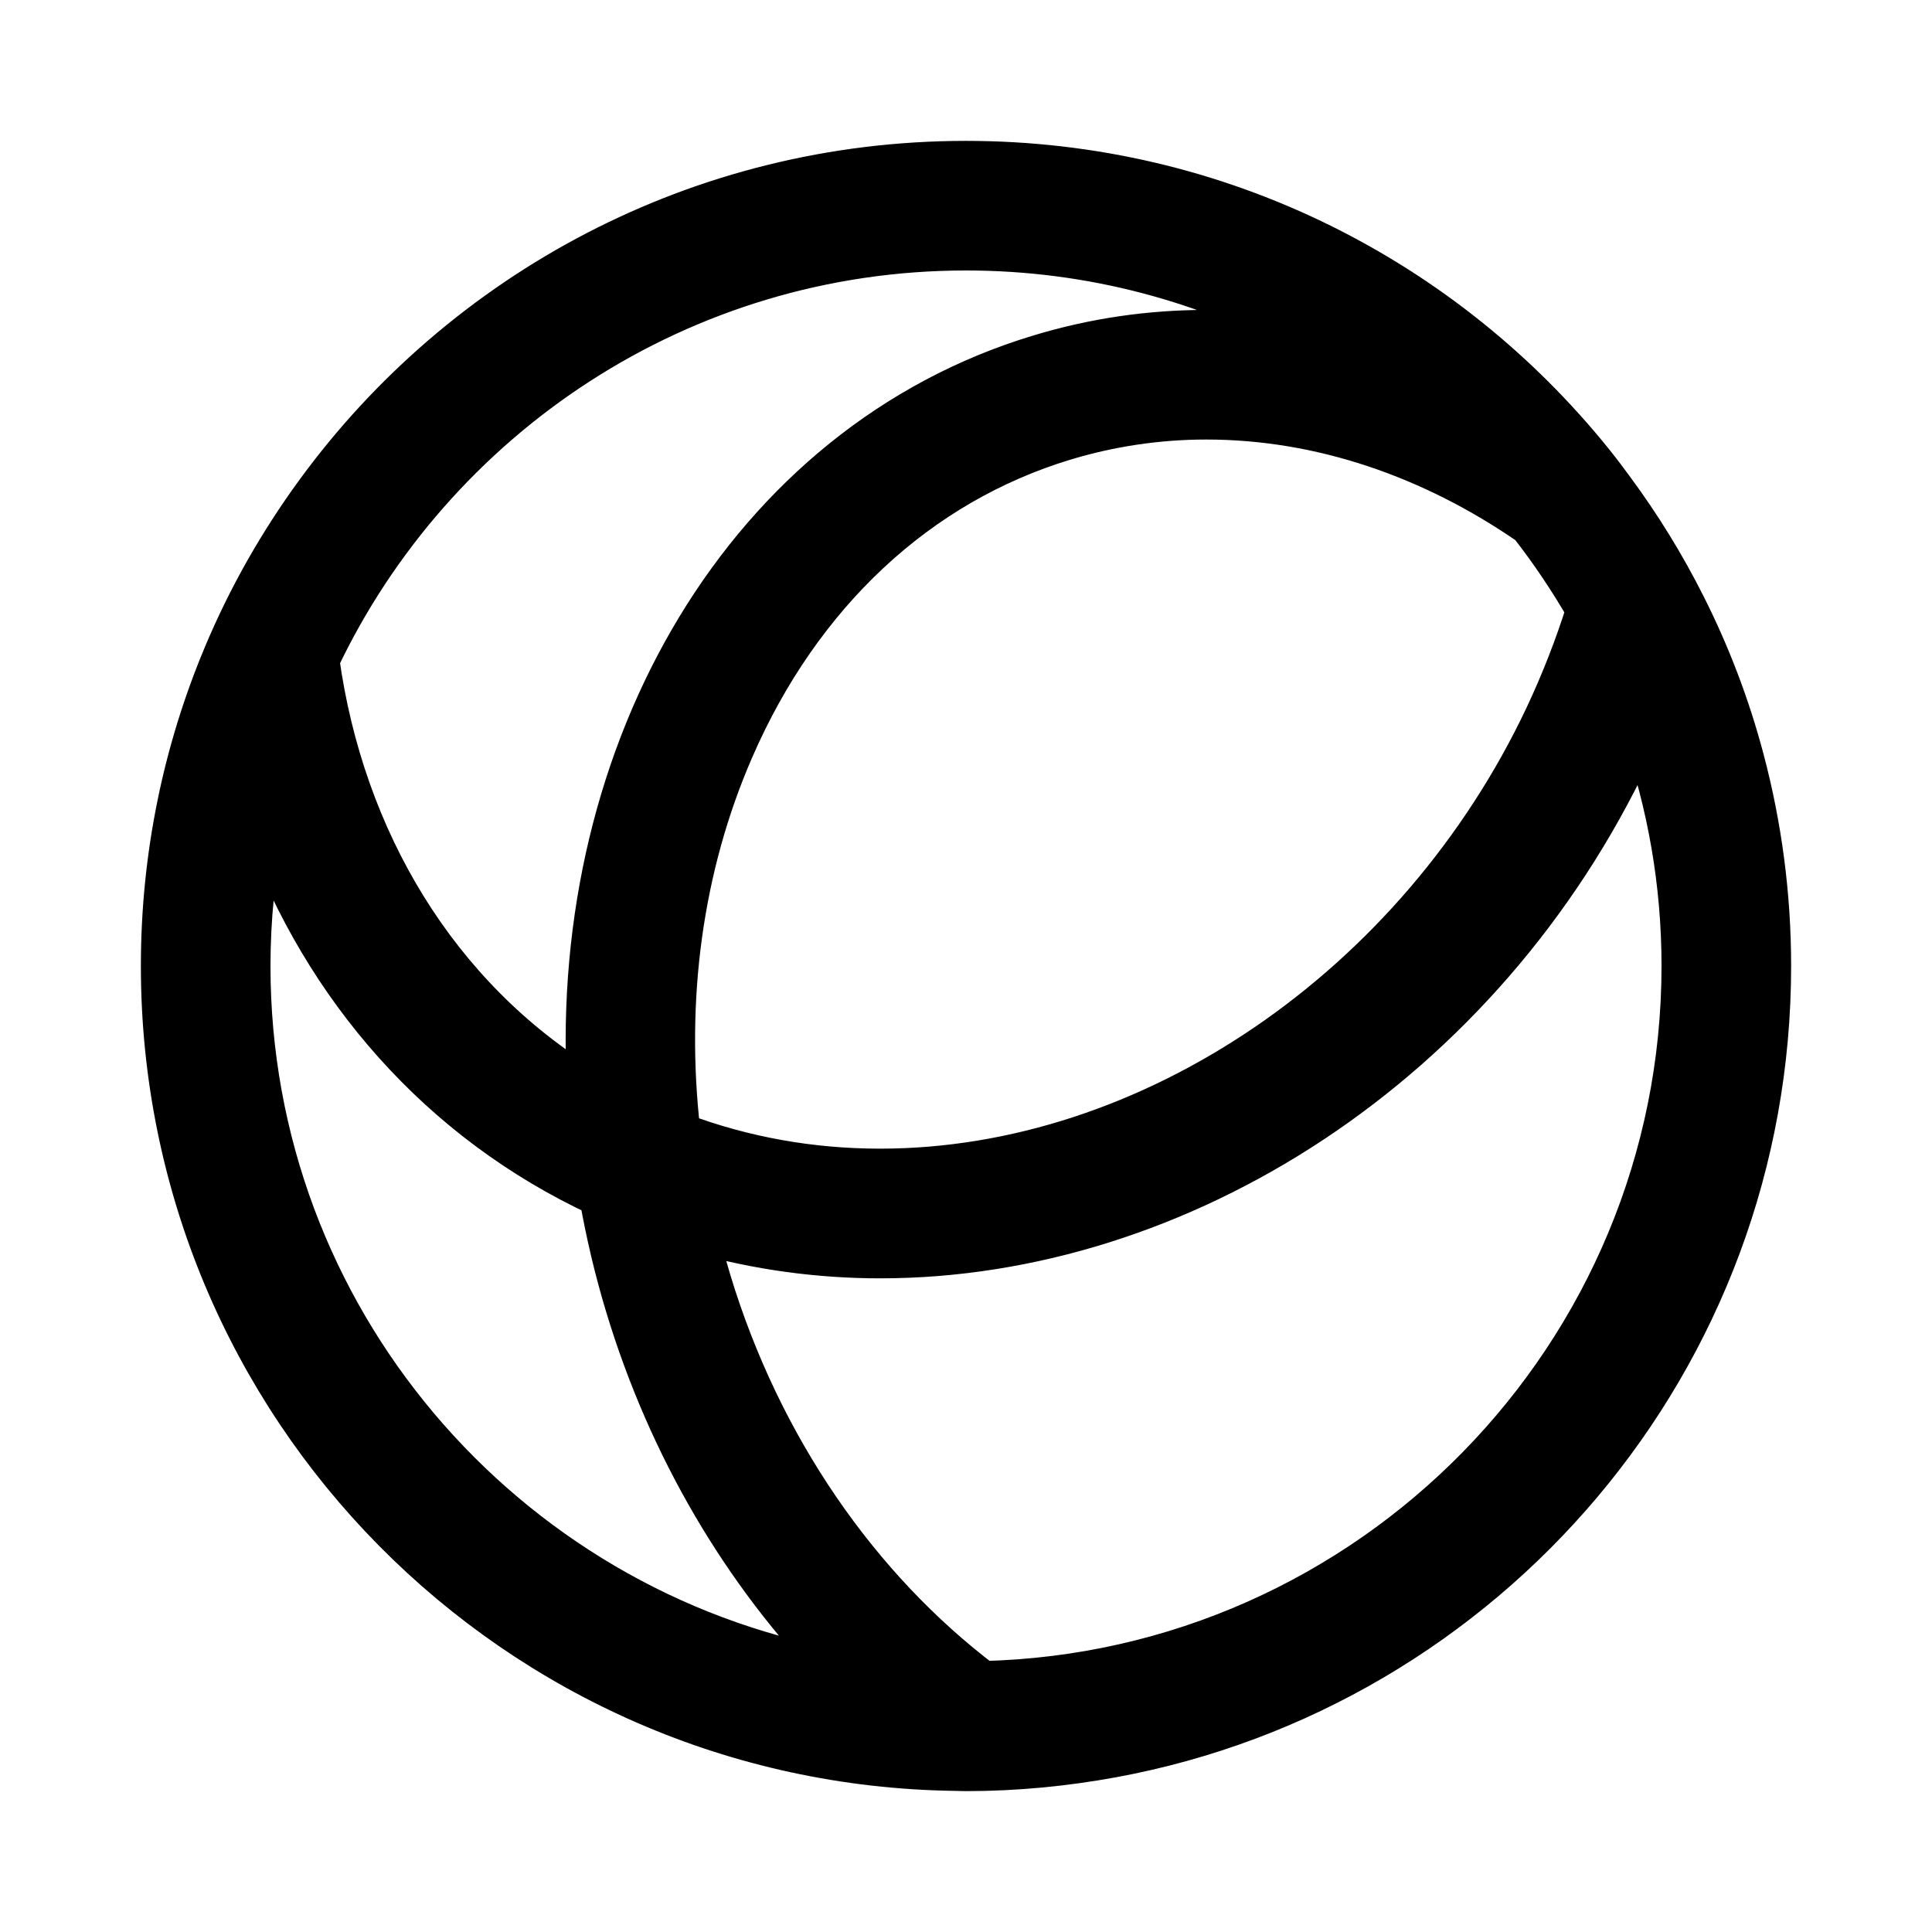
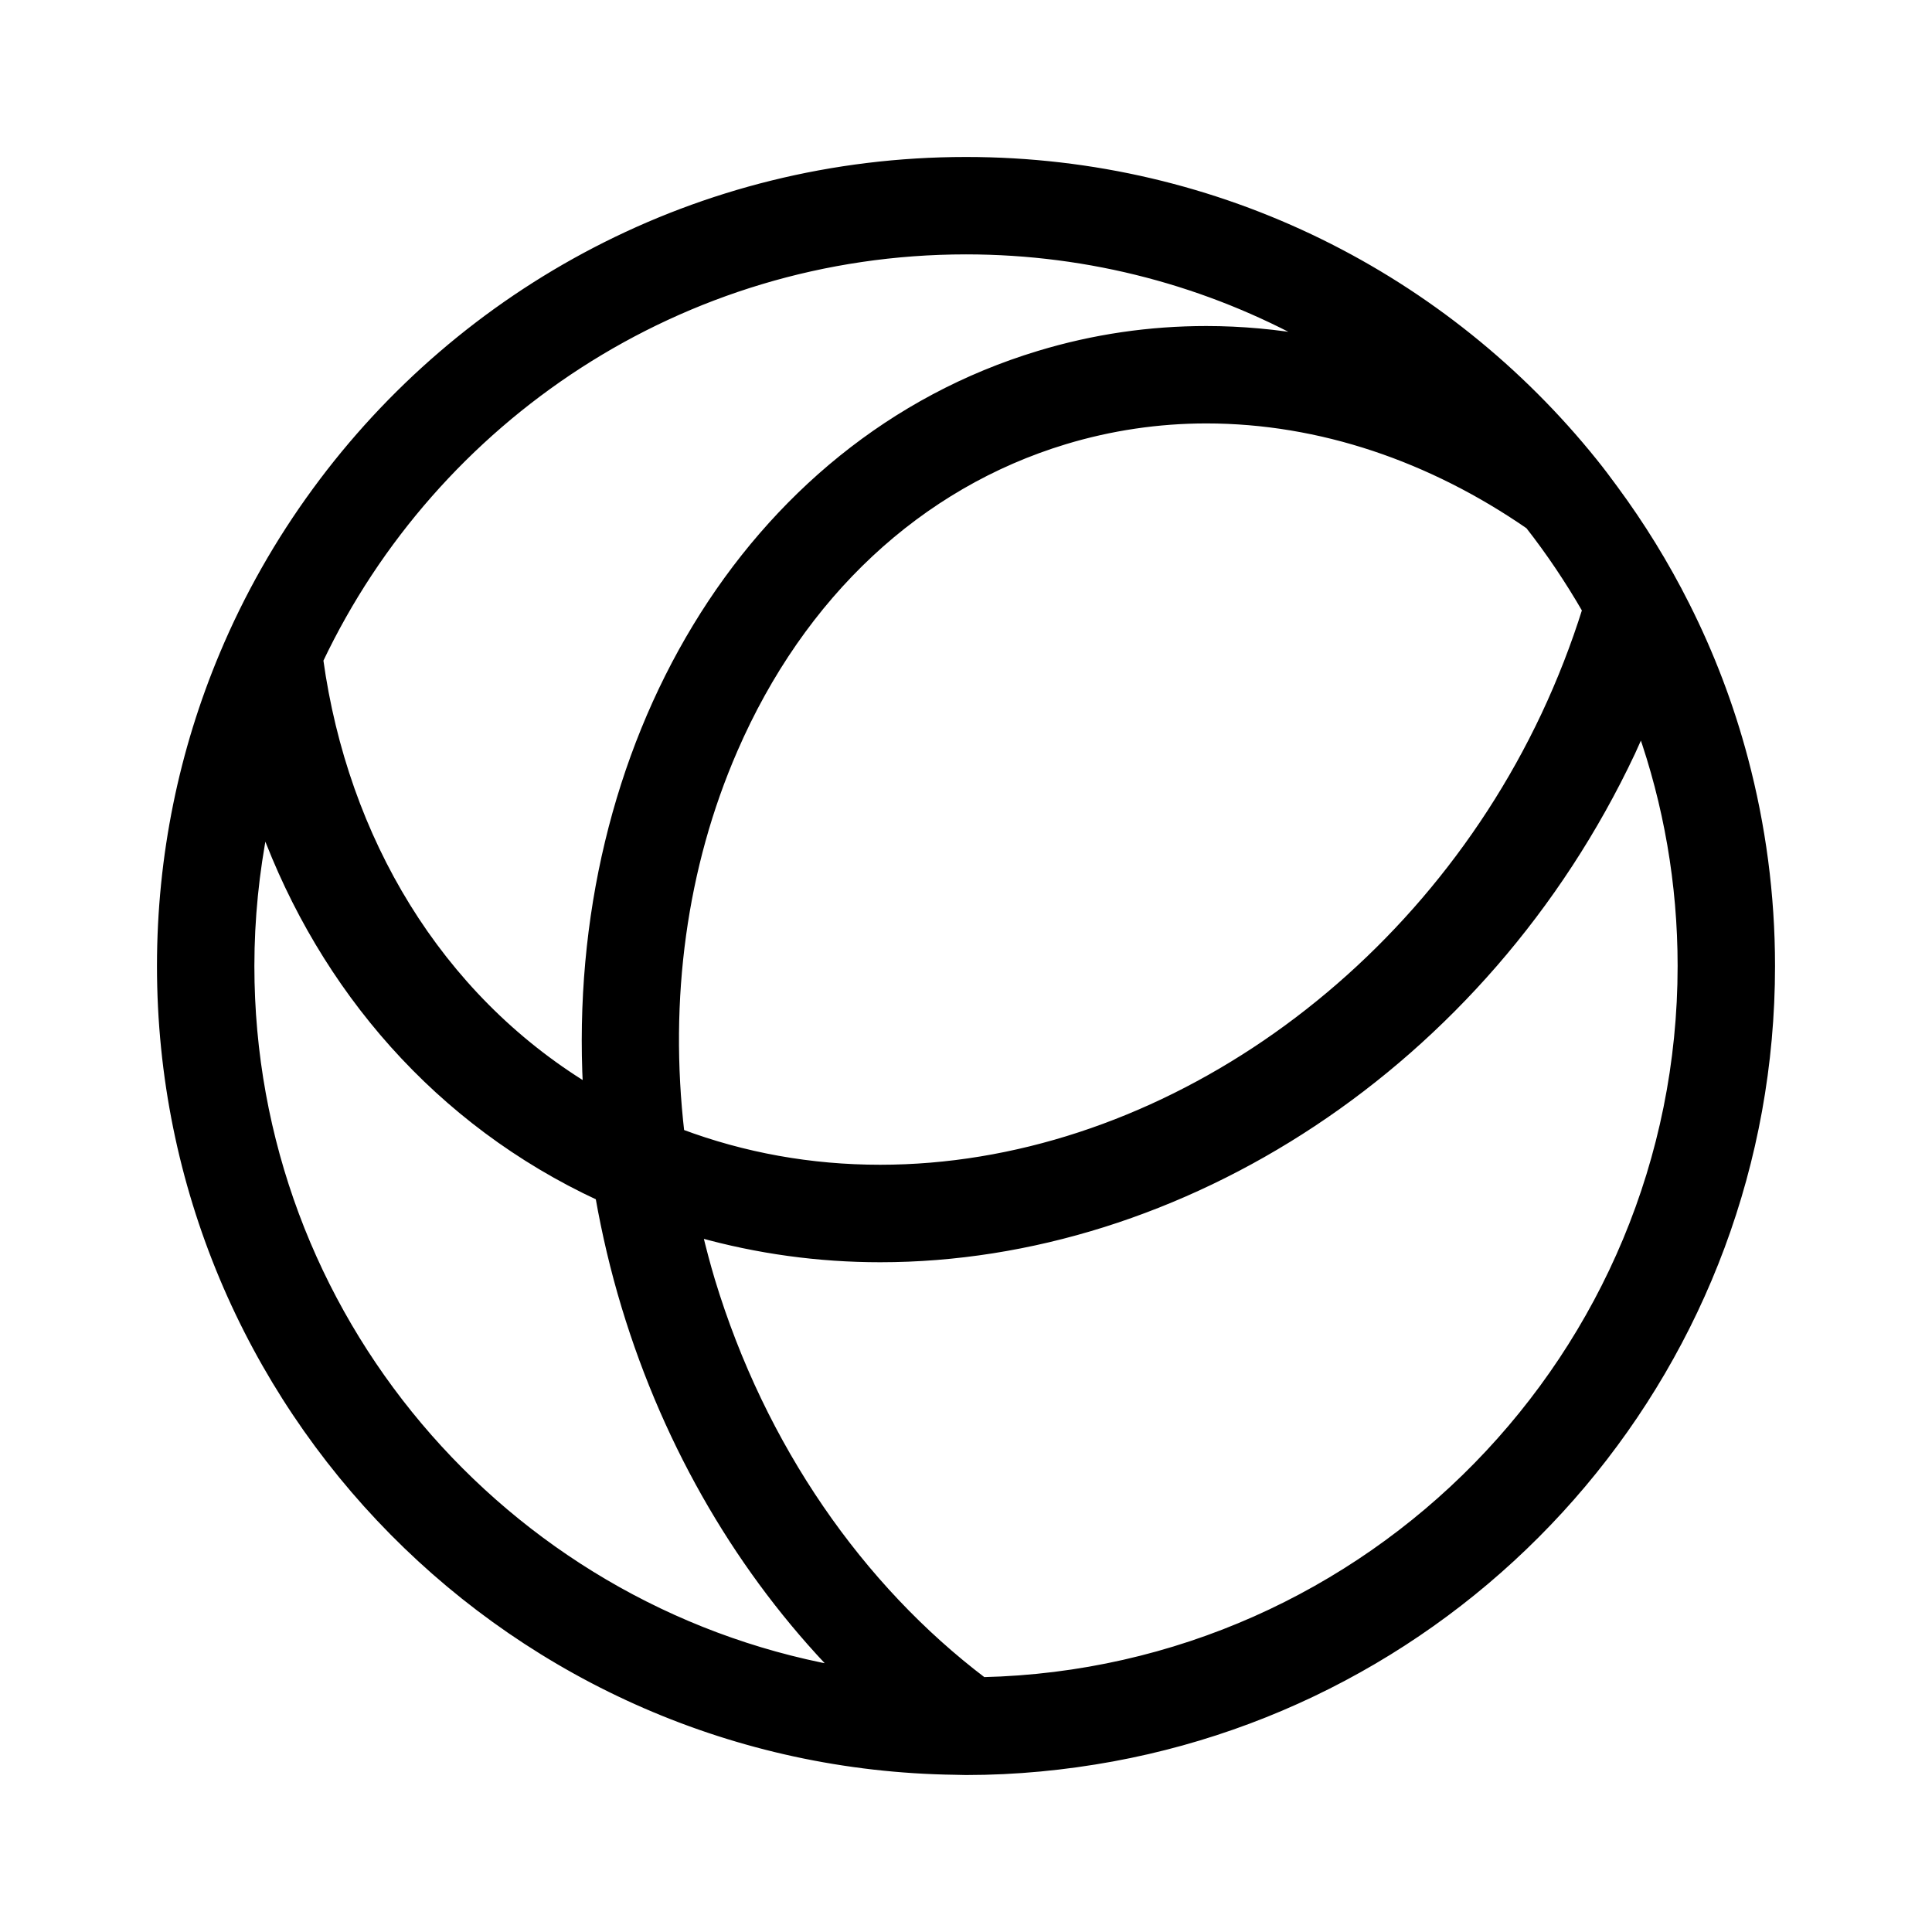
<svg xmlns="http://www.w3.org/2000/svg" width="24" height="24" viewBox="0 0 24 24" fill="none">
-   <path fill-rule="evenodd" clip-rule="evenodd" d="M12.211 20.884C10.686 19.728 9.462 17.987 8.831 15.903C8.773 15.709 8.722 15.514 8.675 15.319C9.415 15.527 10.173 15.63 10.934 15.63C14.656 15.63 18.43 13.235 20.265 9.342C20.309 9.249 20.348 9.155 20.389 9.061C20.713 9.981 20.89 10.97 20.89 11.999C20.89 16.83 17.015 20.771 12.211 20.884ZM3.11 12C3.11 11.408 3.17 10.831 3.28 10.271C4.018 12.275 5.449 13.936 7.446 14.864C7.526 15.317 7.632 15.771 7.769 16.224C8.307 18.004 9.231 19.542 10.389 20.74C6.254 19.98 3.11 16.351 3.11 12ZM12 3.11C13.556 3.11 15.019 3.513 16.292 4.218C15.86 4.141 15.423 4.1 14.985 4.1C14.29 4.1 13.592 4.199 12.905 4.408C9.269 5.507 7.071 9.3 7.292 13.509C5.439 12.376 4.275 10.426 3.966 8.199C5.393 5.194 8.458 3.11 12 3.11ZM19.705 7.577C19.566 8.02 19.396 8.458 19.193 8.89C17.606 12.257 14.287 14.519 10.934 14.519C10.071 14.519 9.238 14.369 8.452 14.074C8.259 12.412 8.48 10.768 9.114 9.311C9.951 7.383 11.412 6.019 13.227 5.47C13.796 5.298 14.388 5.21 14.985 5.21C16.404 5.21 17.785 5.688 18.997 6.525C19.257 6.857 19.493 7.21 19.705 7.577ZM21.666 9.433C21.489 8.764 21.244 8.124 20.939 7.519C20.683 7.01 20.385 6.527 20.049 6.072C19.967 5.96 19.884 5.849 19.796 5.74C17.964 3.461 15.153 2 12 2C8.684 2 5.746 3.615 3.927 6.101C3.468 6.728 3.079 7.41 2.775 8.136C2.276 9.325 2 10.63 2 12C2 17.478 6.405 21.924 11.866 21.997C11.911 21.997 11.955 22 12 22C12.621 22 13.229 21.94 13.819 21.832C18.473 20.976 22 16.901 22 12C22 11.112 21.883 10.252 21.666 9.433Z" fill="black" stroke="black" stroke-width="0.5" />
+   <path fill-rule="evenodd" clip-rule="evenodd" d="M12.211 20.884C10.686 19.728 9.462 17.987 8.831 15.903C8.773 15.709 8.722 15.514 8.675 15.319C9.415 15.527 10.173 15.63 10.934 15.63C14.656 15.63 18.43 13.235 20.265 9.342C20.309 9.249 20.348 9.155 20.389 9.061C20.713 9.981 20.89 10.97 20.89 11.999C20.89 16.83 17.015 20.771 12.211 20.884ZM3.11 12C3.11 11.408 3.17 10.831 3.28 10.271C4.018 12.275 5.449 13.936 7.446 14.864C7.526 15.317 7.632 15.771 7.769 16.224C8.307 18.004 9.231 19.542 10.389 20.74C6.254 19.98 3.11 16.351 3.11 12ZM12 3.11C13.556 3.11 15.019 3.513 16.292 4.218C15.86 4.141 15.423 4.1 14.985 4.1C14.29 4.1 13.592 4.199 12.905 4.408C9.269 5.507 7.071 9.3 7.292 13.509C5.439 12.376 4.275 10.426 3.966 8.199C5.393 5.194 8.458 3.11 12 3.11ZM19.705 7.577C19.566 8.02 19.396 8.458 19.193 8.89C17.606 12.257 14.287 14.519 10.934 14.519C10.071 14.519 9.238 14.369 8.452 14.074C8.259 12.412 8.48 10.768 9.114 9.311C9.951 7.383 11.412 6.019 13.227 5.47C13.796 5.298 14.388 5.21 14.985 5.21C16.404 5.21 17.785 5.688 18.997 6.525C19.257 6.857 19.493 7.21 19.705 7.577ZM21.666 9.433C21.489 8.764 21.244 8.124 20.939 7.519C20.683 7.01 20.385 6.527 20.049 6.072C19.967 5.96 19.884 5.849 19.796 5.74C17.964 3.461 15.153 2 12 2C8.684 2 5.746 3.615 3.927 6.101C3.468 6.728 3.079 7.41 2.775 8.136C2.276 9.325 2 10.63 2 12C2 17.478 6.405 21.924 11.866 21.997C11.911 21.997 11.955 22 12 22C12.621 22 13.229 21.94 13.819 21.832C18.473 20.976 22 16.901 22 12C22 11.112 21.883 10.252 21.666 9.433Z" fill="black" stroke="black" stroke-width="0.1" />
</svg>
